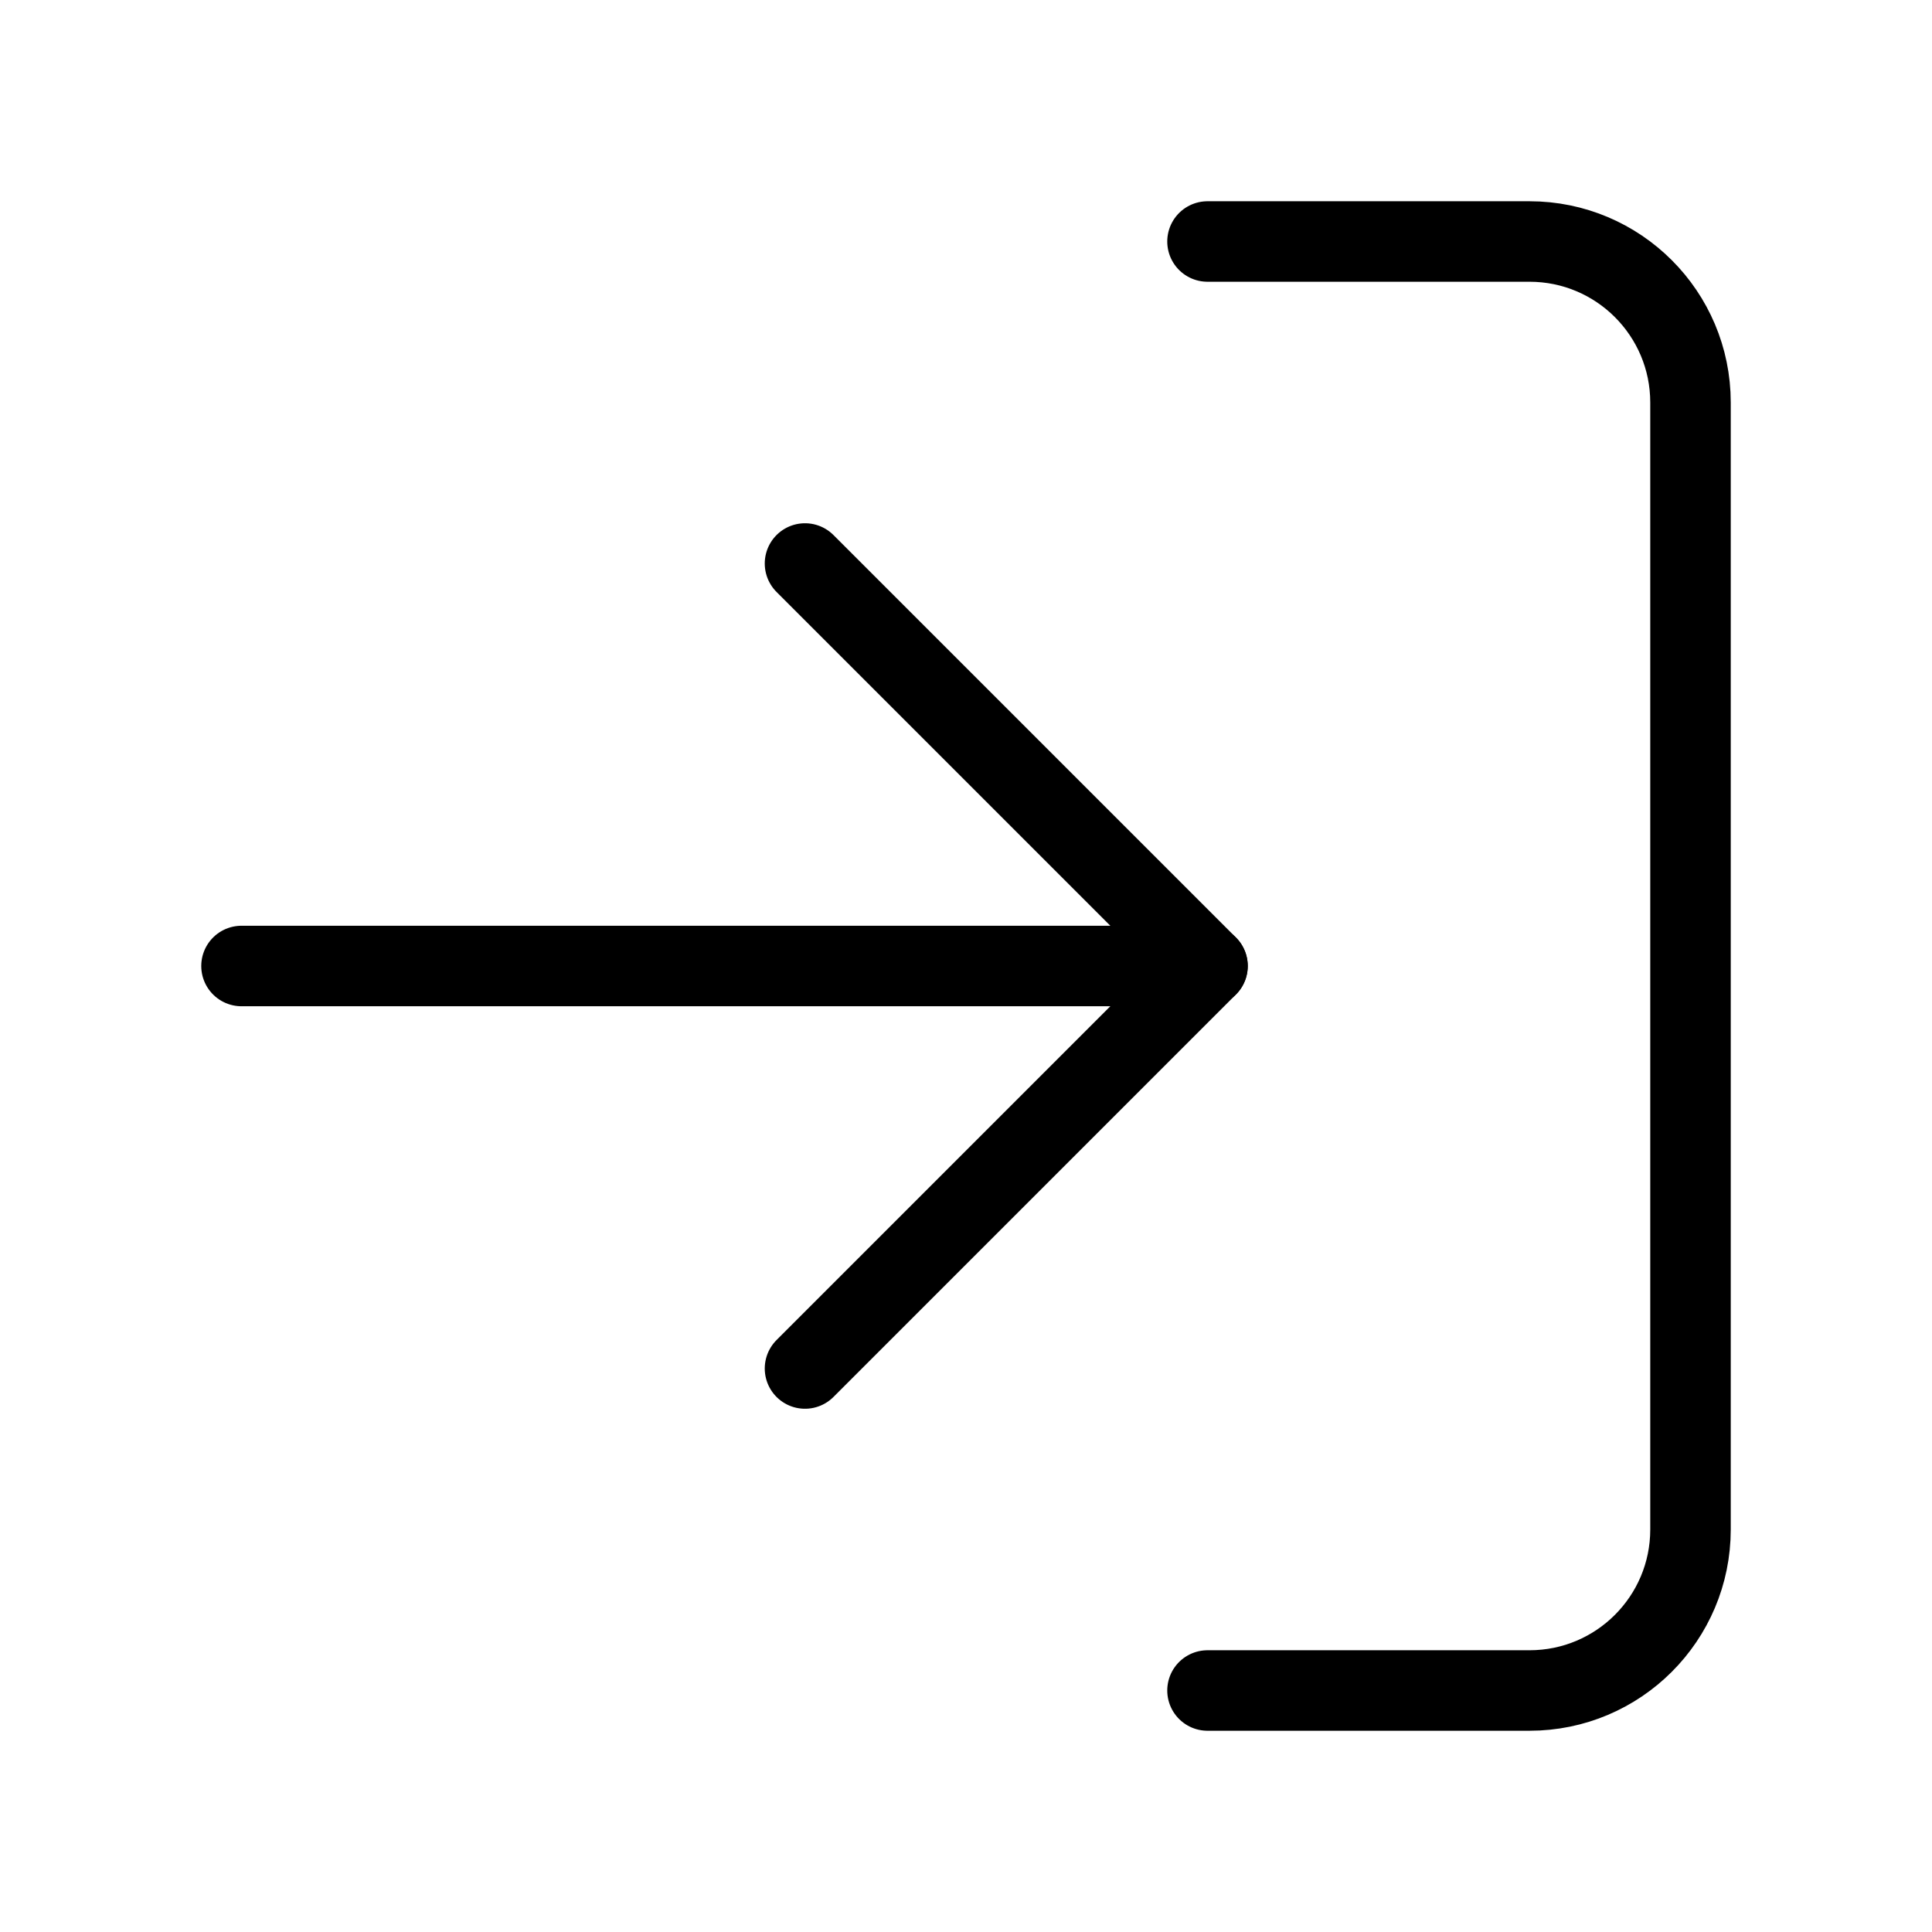
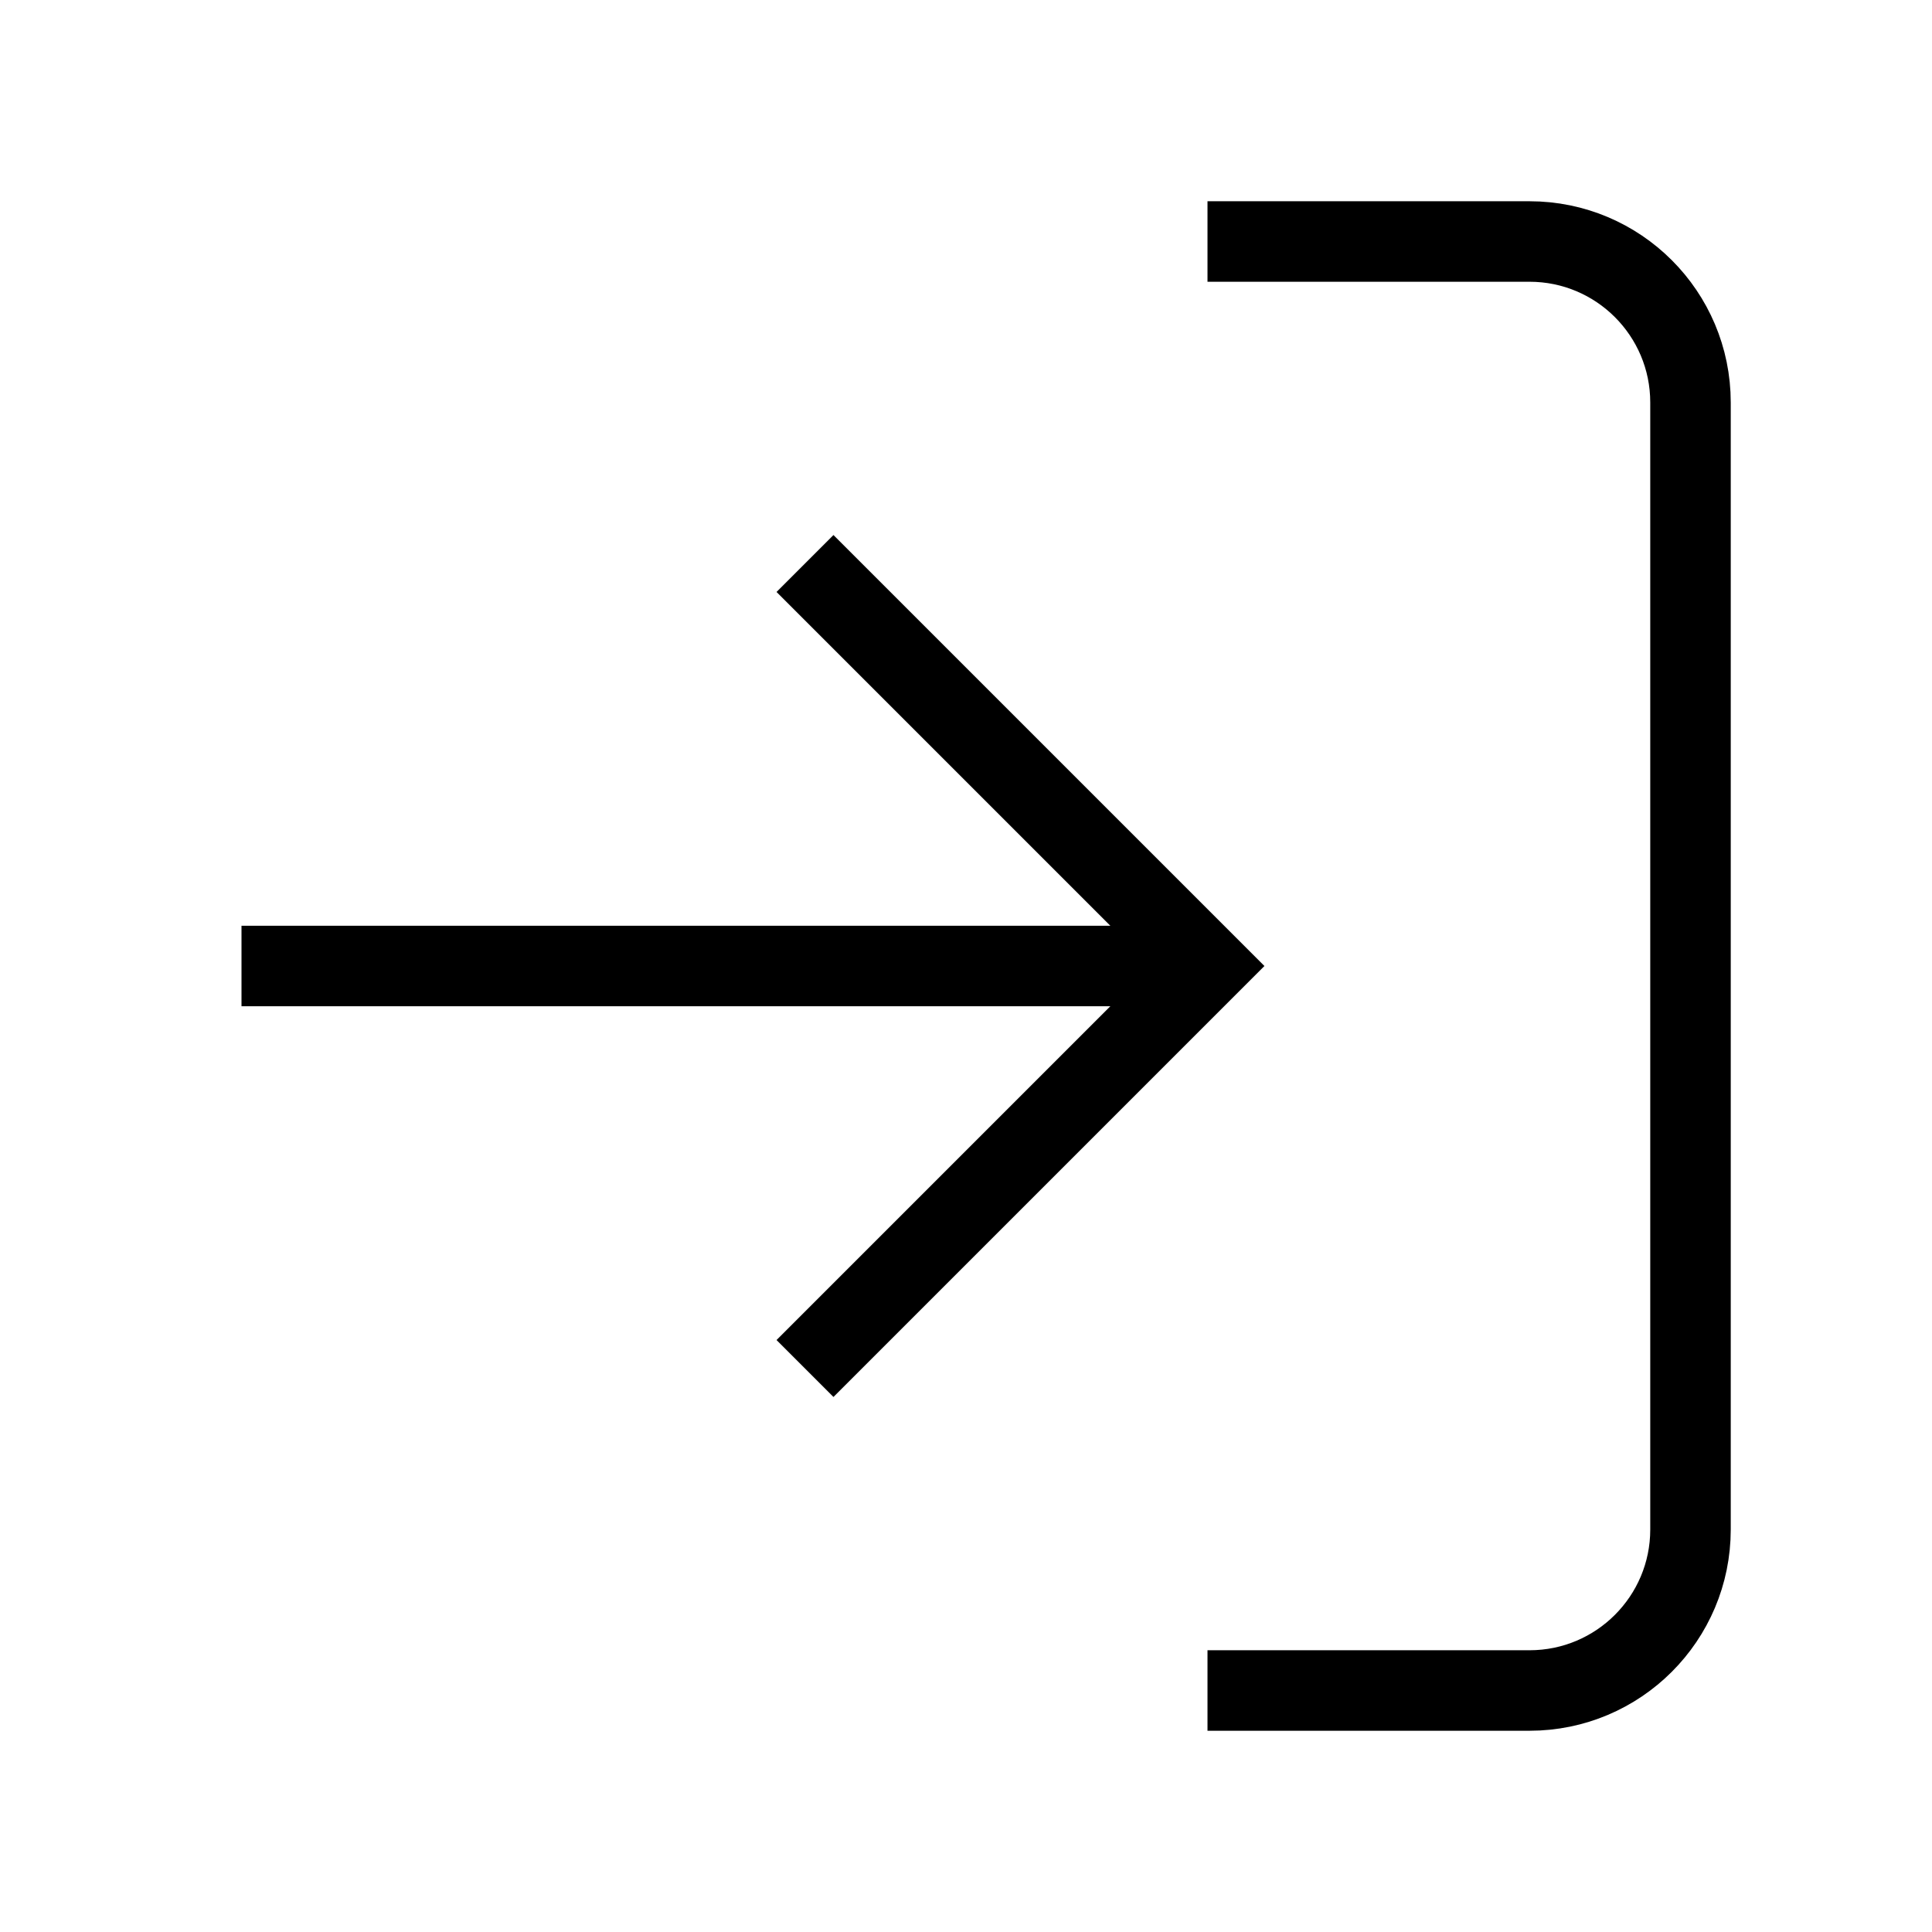
- <svg xmlns="http://www.w3.org/2000/svg" width="24" height="24" viewBox="0 0 24 24" fill="none" stroke="currentColor" strokeWidth="2" stroke-linecap="round" stroke-linejoin="round" class="lucide lucide-log-in">
+ <svg xmlns="http://www.w3.org/2000/svg" width="24" height="24" viewBox="0 0 24 24" fill="none" stroke="currentColor" strokeWidth="2" strokeLinecap="round" strokeLinejoin="round" class="lucide lucide-log-in">
  <path d="M15 3h4a2 2 0 0 1 2 2v14a2 2 0 0 1-2 2h-4" />
  <polyline points="10 17 15 12 10 7" />
  <line x1="15" x2="3" y1="12" y2="12" />
</svg>
